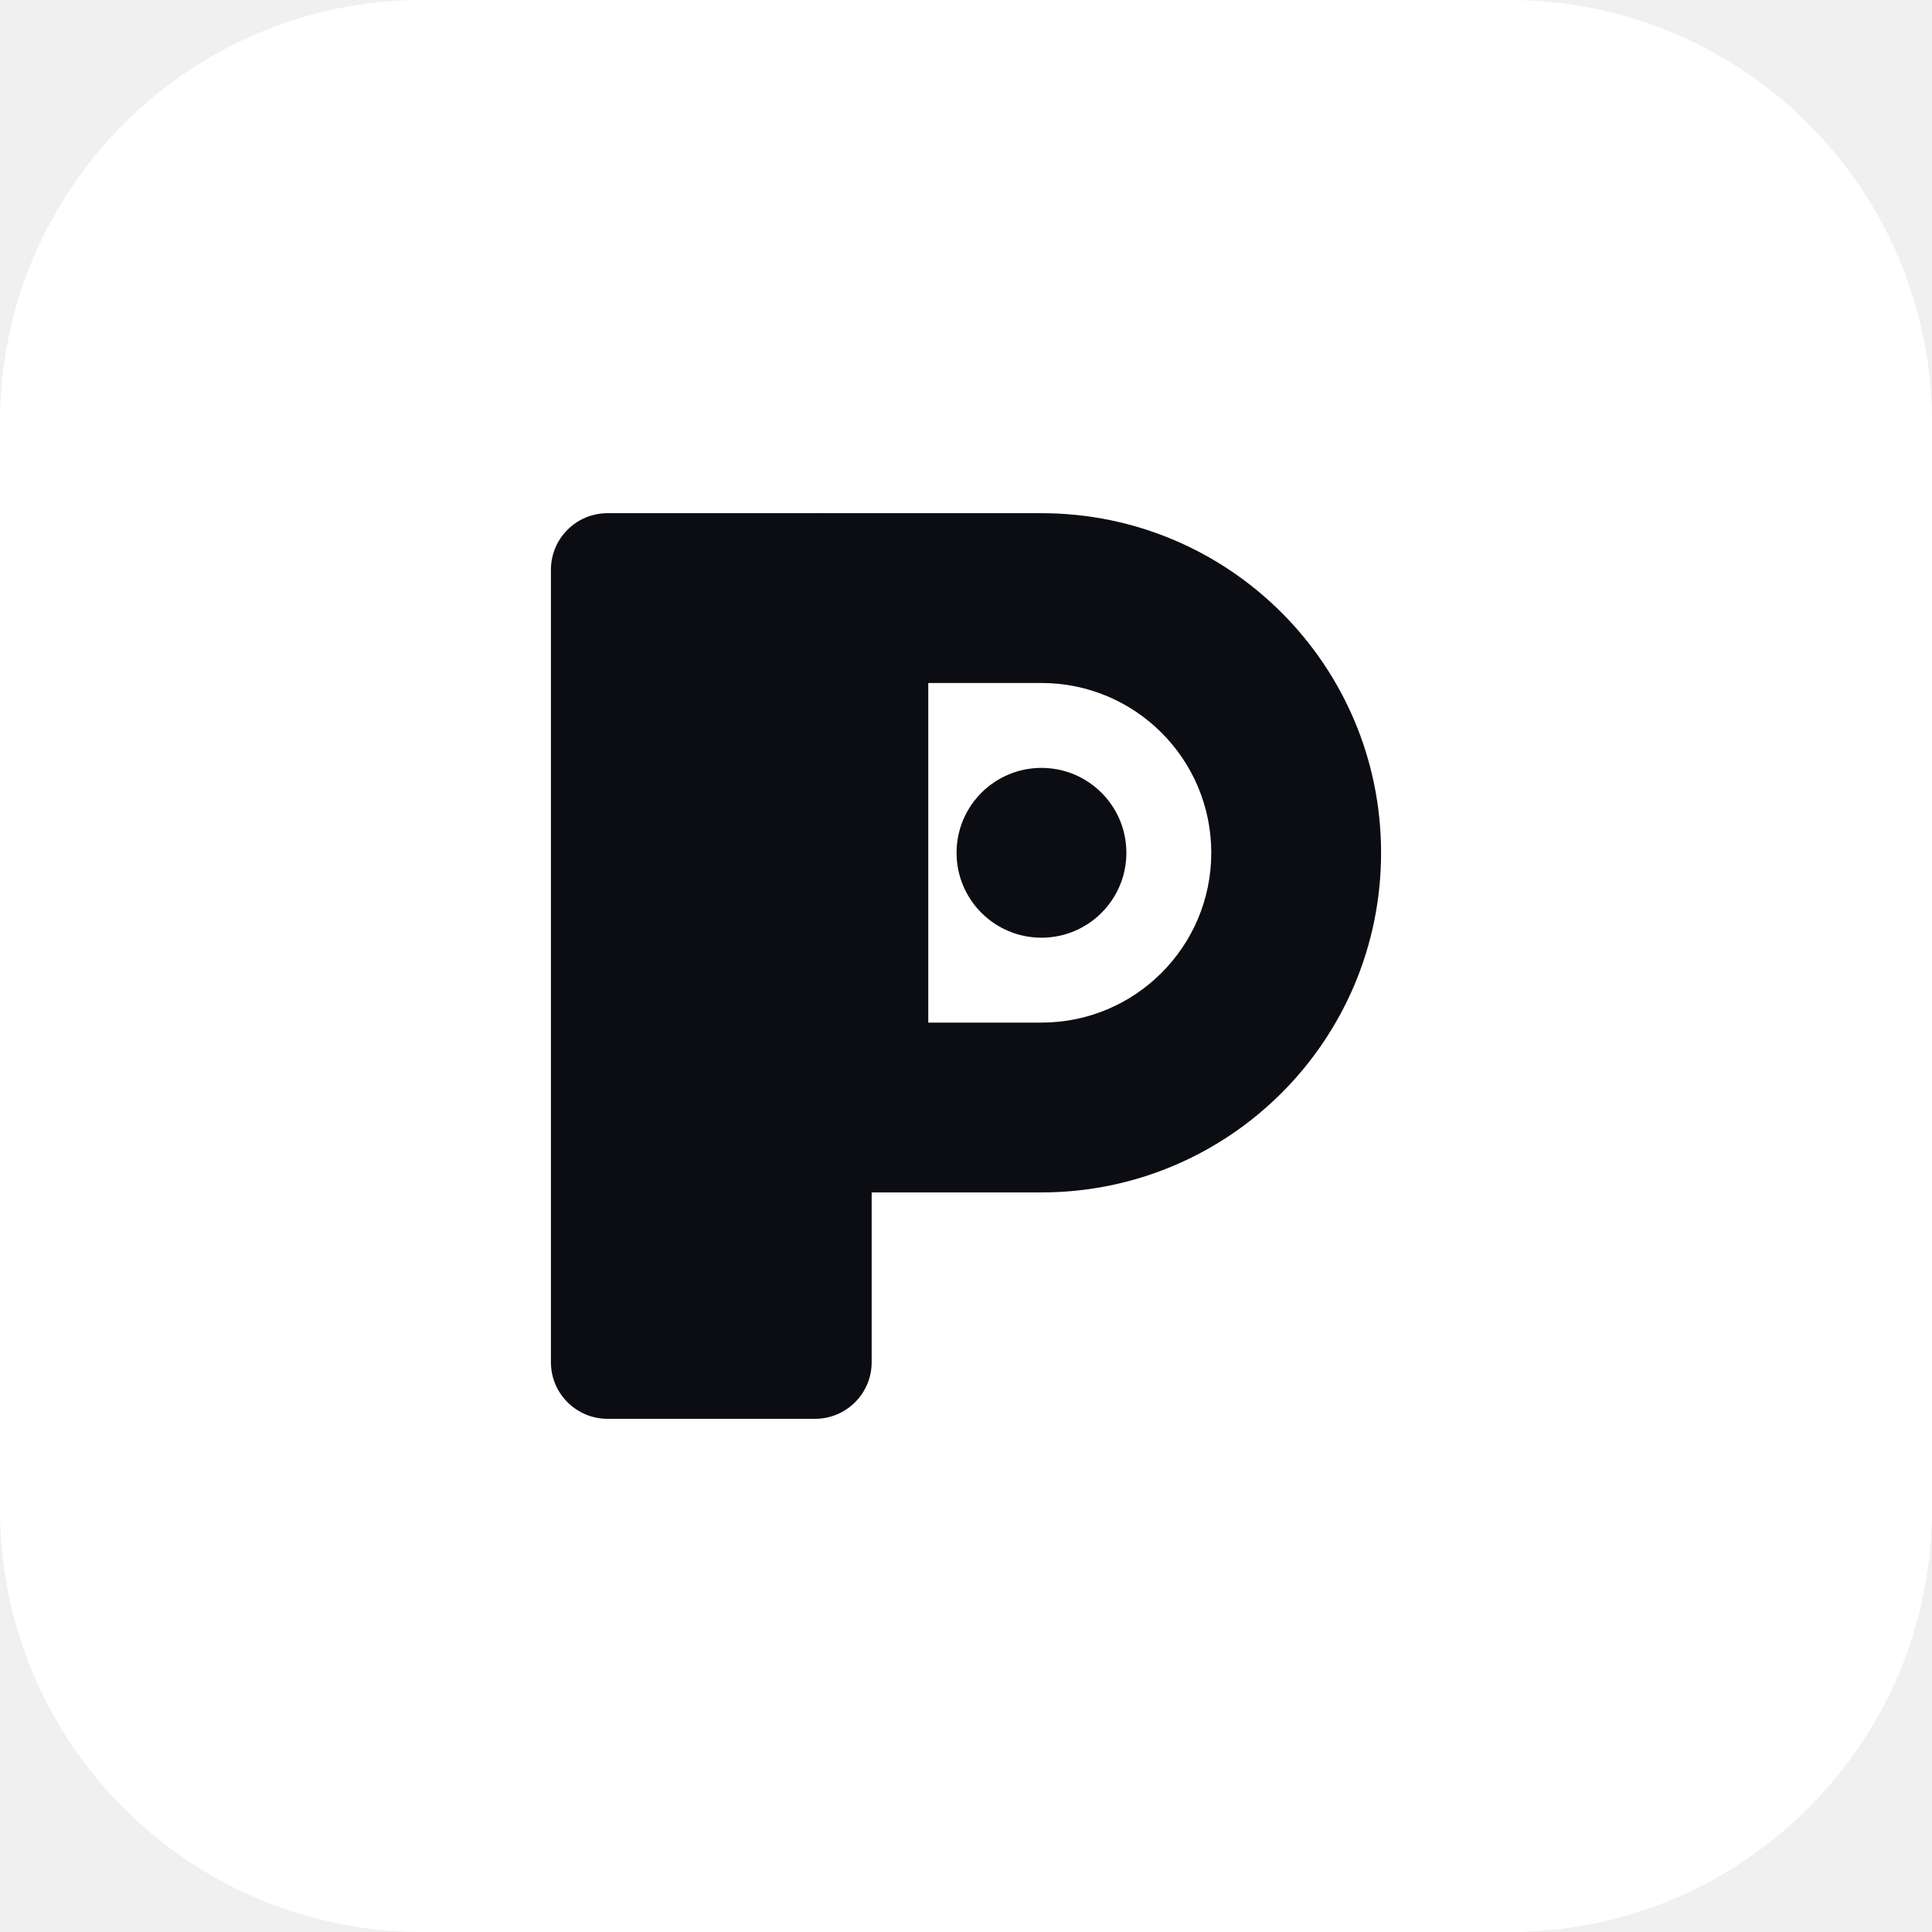
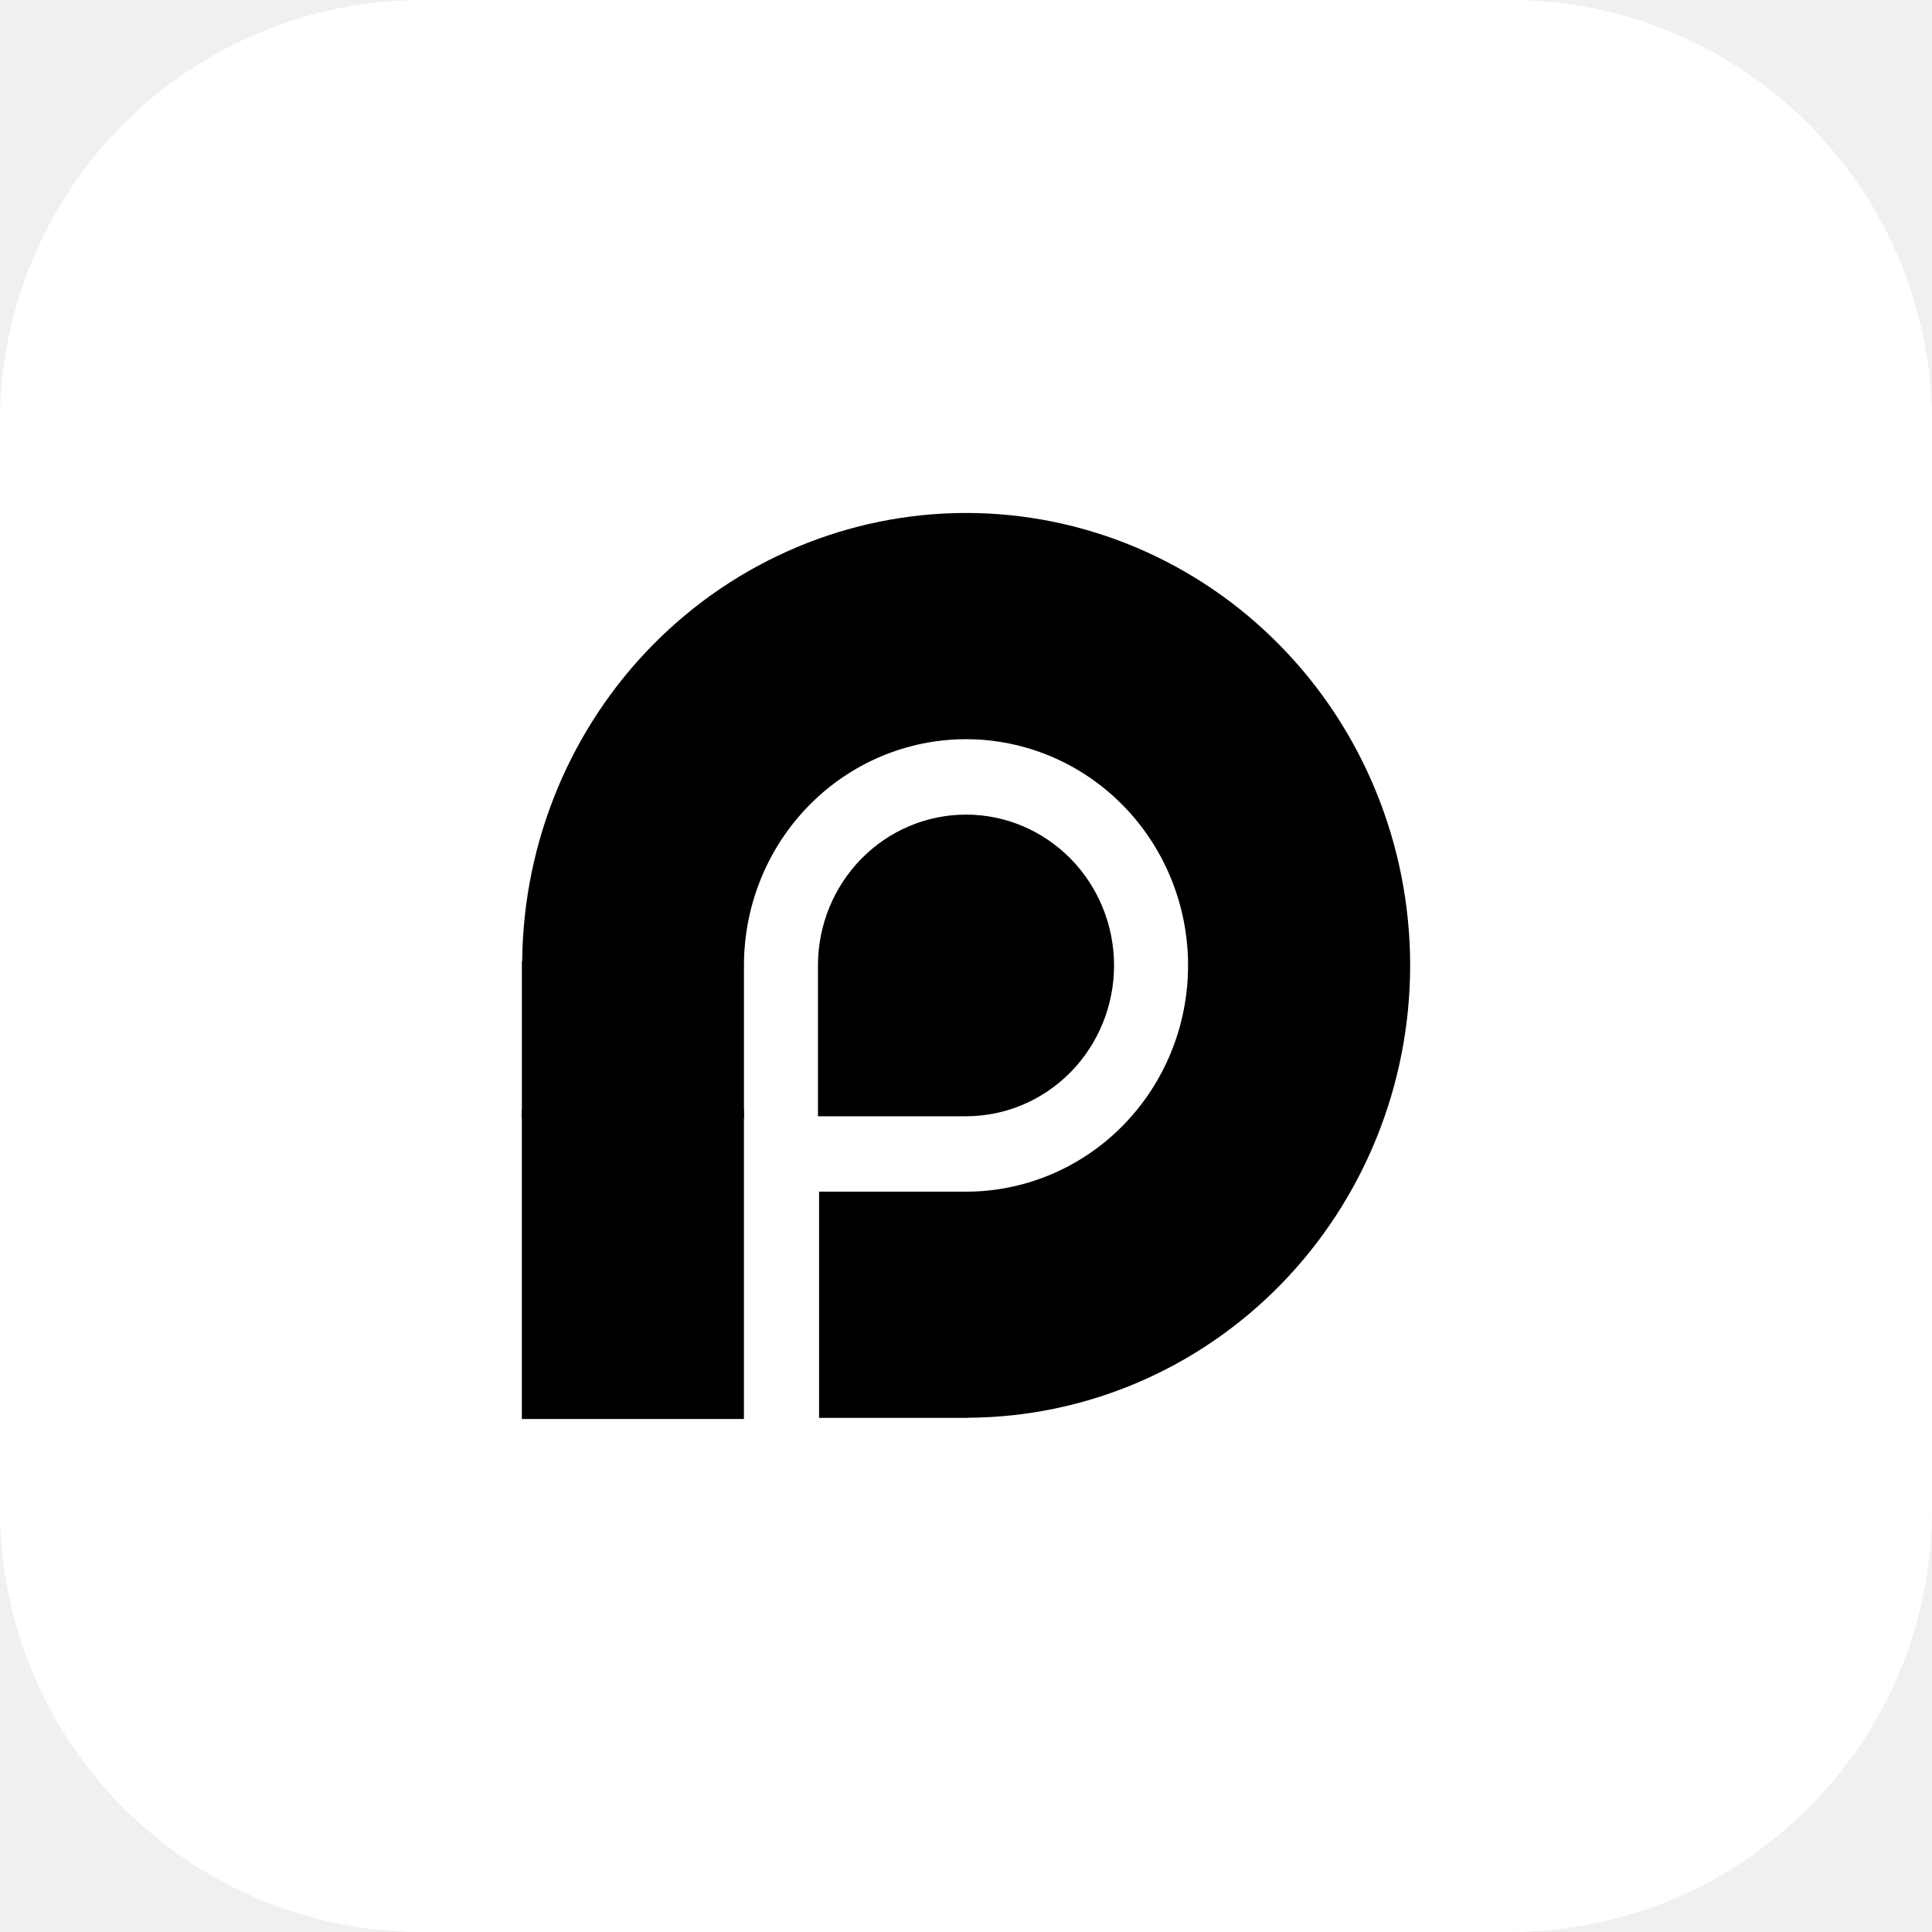
<svg xmlns="http://www.w3.org/2000/svg" width="512" height="512" viewBox="0 0 512 512" fill="none">
  <rect width="512" height="512" rx="112" fill="#FFFFFF" />
-   <g transform="translate(146 136) scale(5)">
-     <rect width="17" height="48" rx="3" fill="#0B0D12" />
-     <path fill-rule="evenodd" d="M14 0H26A18 18 0 0 1 26 36H14ZM20 9V27H26A9 9 0 0 0 26 9Z" fill="#0B0D12" />
-     <circle cx="26" cy="18" r="4.5" fill="#0B0D12" />
+   <g transform="translate(138.30 135.94) scale(4)">
+     <path d="M29.426 3.02905e-05C21.673 0.005 14.236 3.127 8.729 8.688C3.223 14.248 0.094 21.798 0.021 29.696H0.001V29.977V40.12H14.714V29.977C14.714 26.002 16.264 22.19 19.023 19.379C21.782 16.568 25.524 14.989 29.426 14.989C31.358 14.989 33.271 15.376 35.056 16.13C36.841 16.883 38.463 17.987 39.829 19.379C41.195 20.77 42.279 22.423 43.018 24.241C43.758 26.06 44.138 28.009 44.138 29.977C44.138 31.946 43.758 33.895 43.018 35.713C42.279 37.532 41.195 39.184 39.829 40.576C38.463 41.968 36.841 43.072 35.056 43.825C33.271 44.578 31.358 44.966 29.426 44.966H19.691V59.955H29.426H29.579V59.943C37.355 59.902 44.798 56.727 50.283 51.112C55.767 45.497 58.848 37.899 58.851 29.977C58.851 22.027 55.751 14.402 50.232 8.78C44.714 3.158 37.23 3.03907e-05 29.426 3.02905e-05Z" fill="#000000" />
+     <path d="M29.425 19.985C26.824 19.985 24.329 21.038 22.49 22.912C20.651 24.785 19.617 27.327 19.617 29.977V39.97H29.425C32.027 39.97 34.521 38.917 36.361 37.043C38.2 35.169 39.234 32.627 39.234 29.977C39.234 27.327 38.2 24.785 36.361 22.912C34.521 21.038 32.027 19.985 29.425 19.985Z" fill="#000000" />
+     <path d="M14.712 39.5H0V60.027H14.712V39.5Z" fill="#000000" />
  </g>
</svg>
